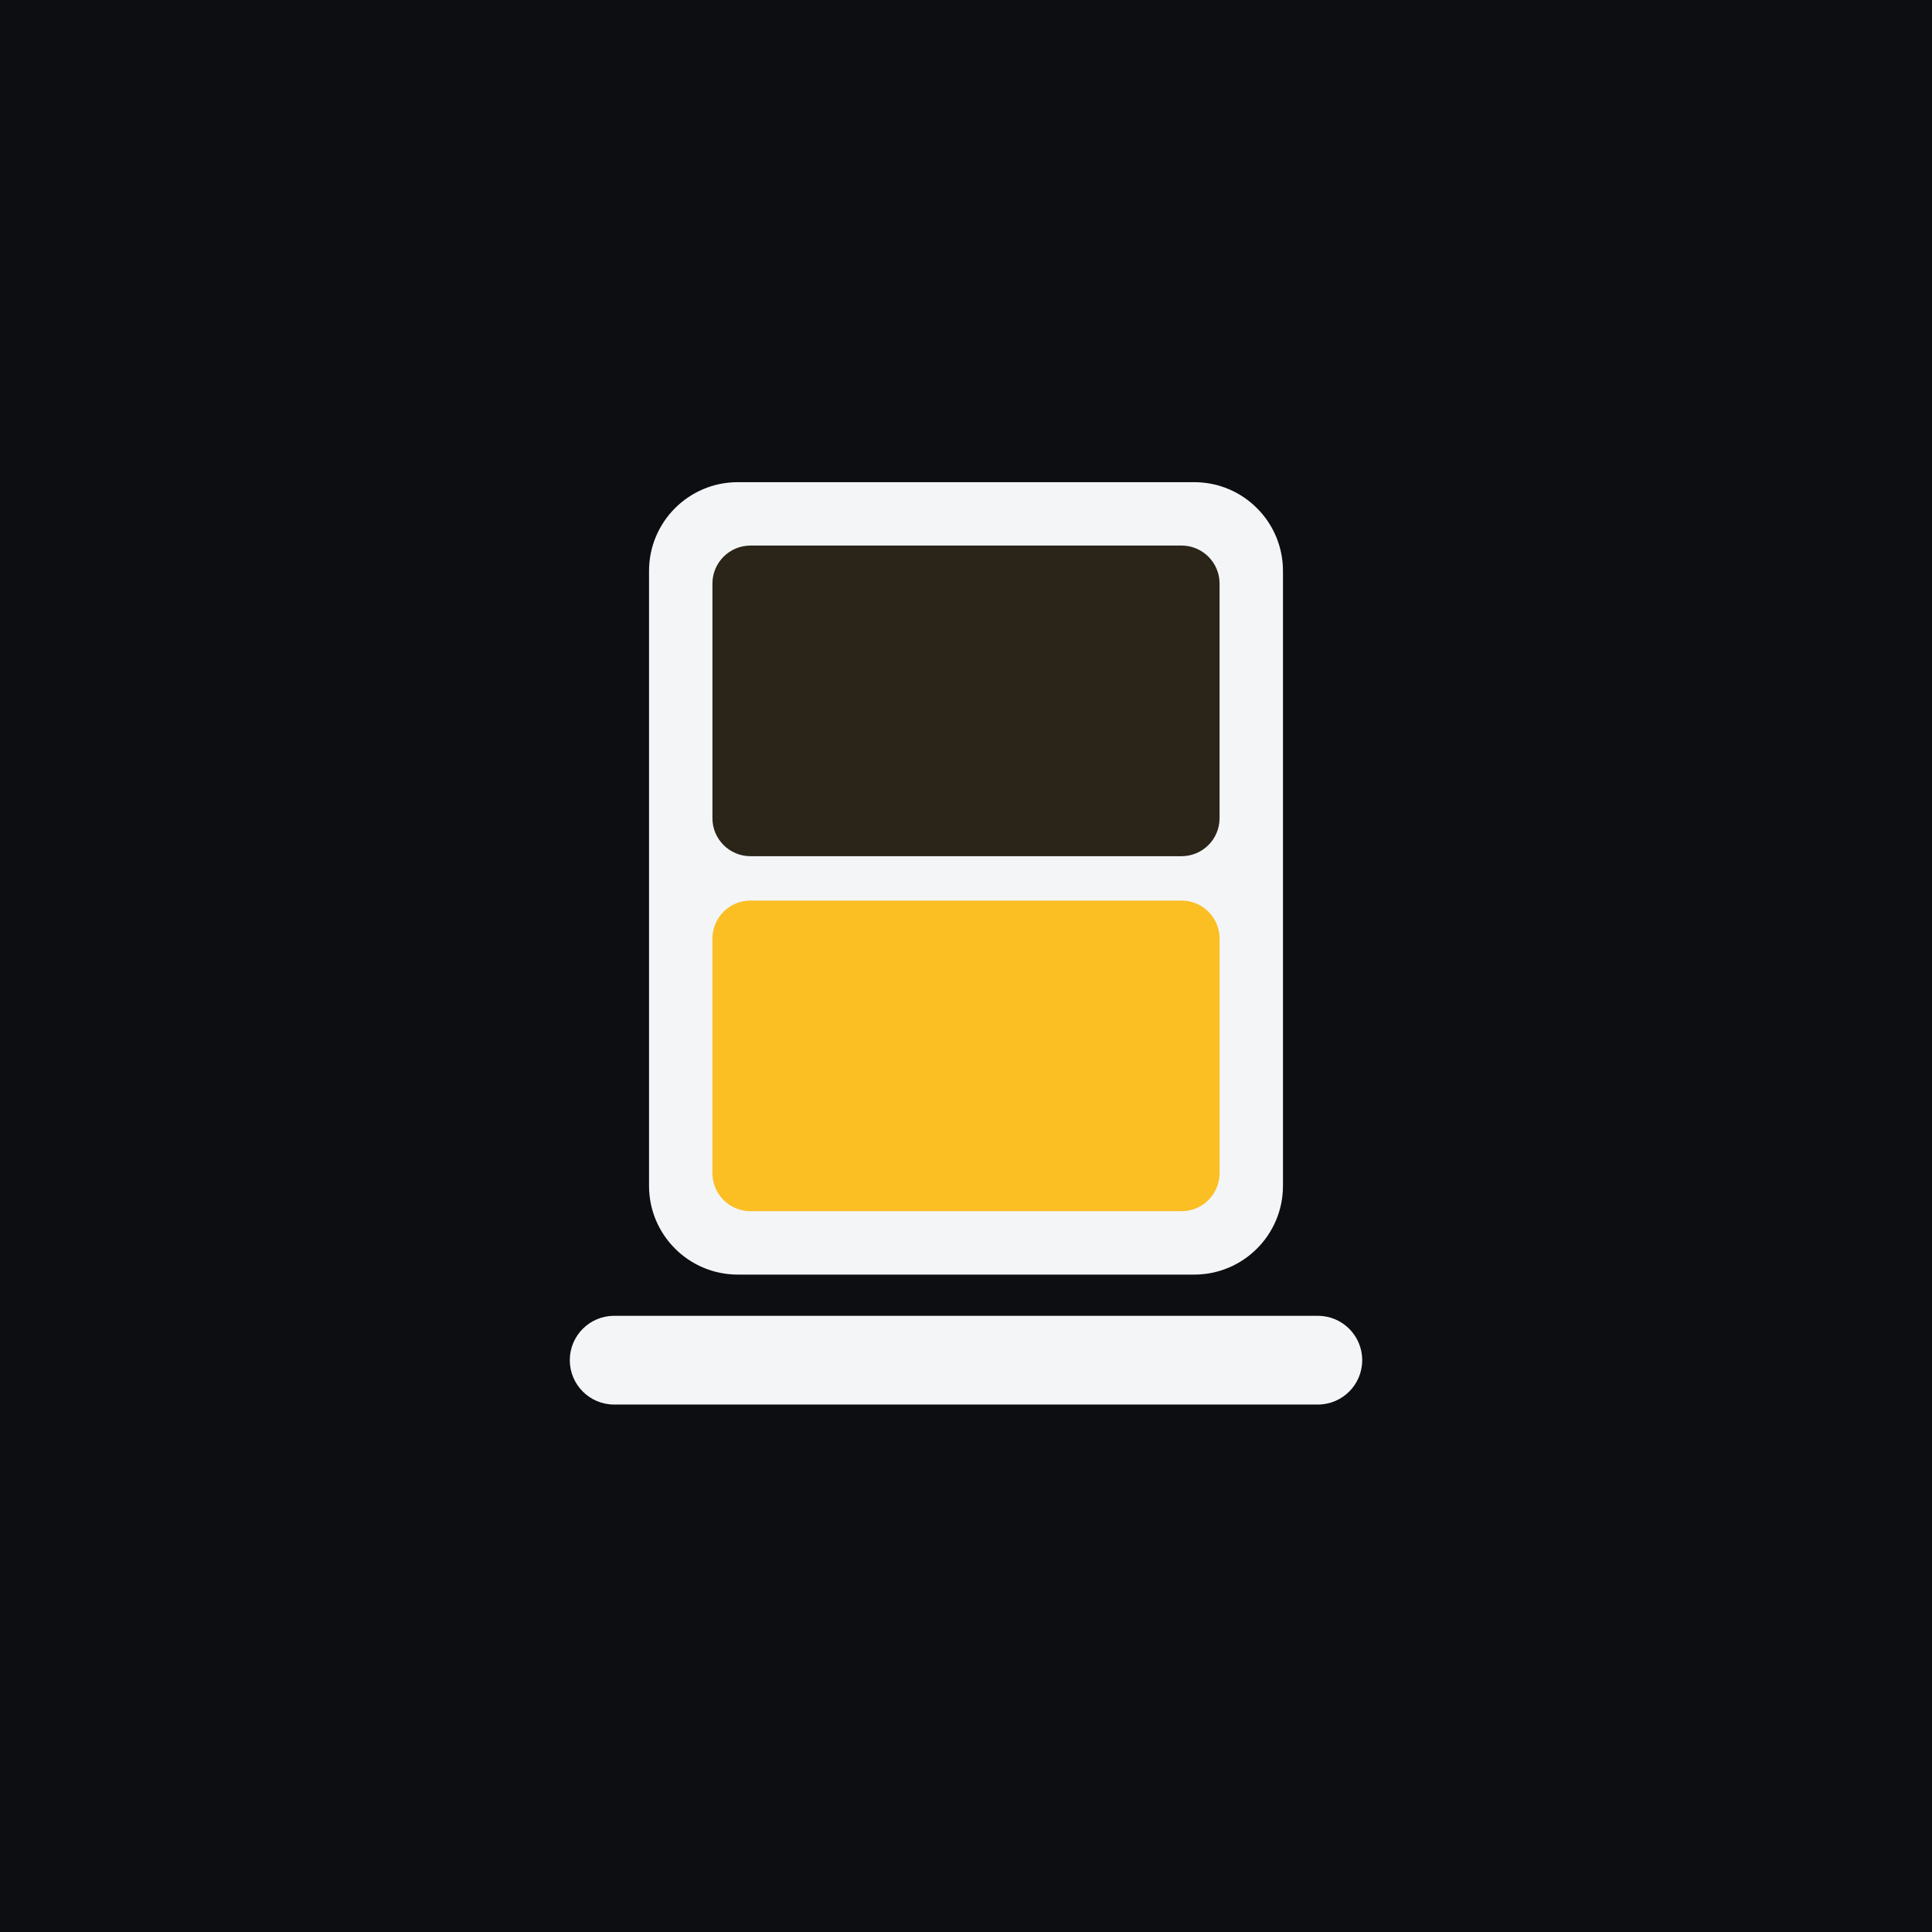
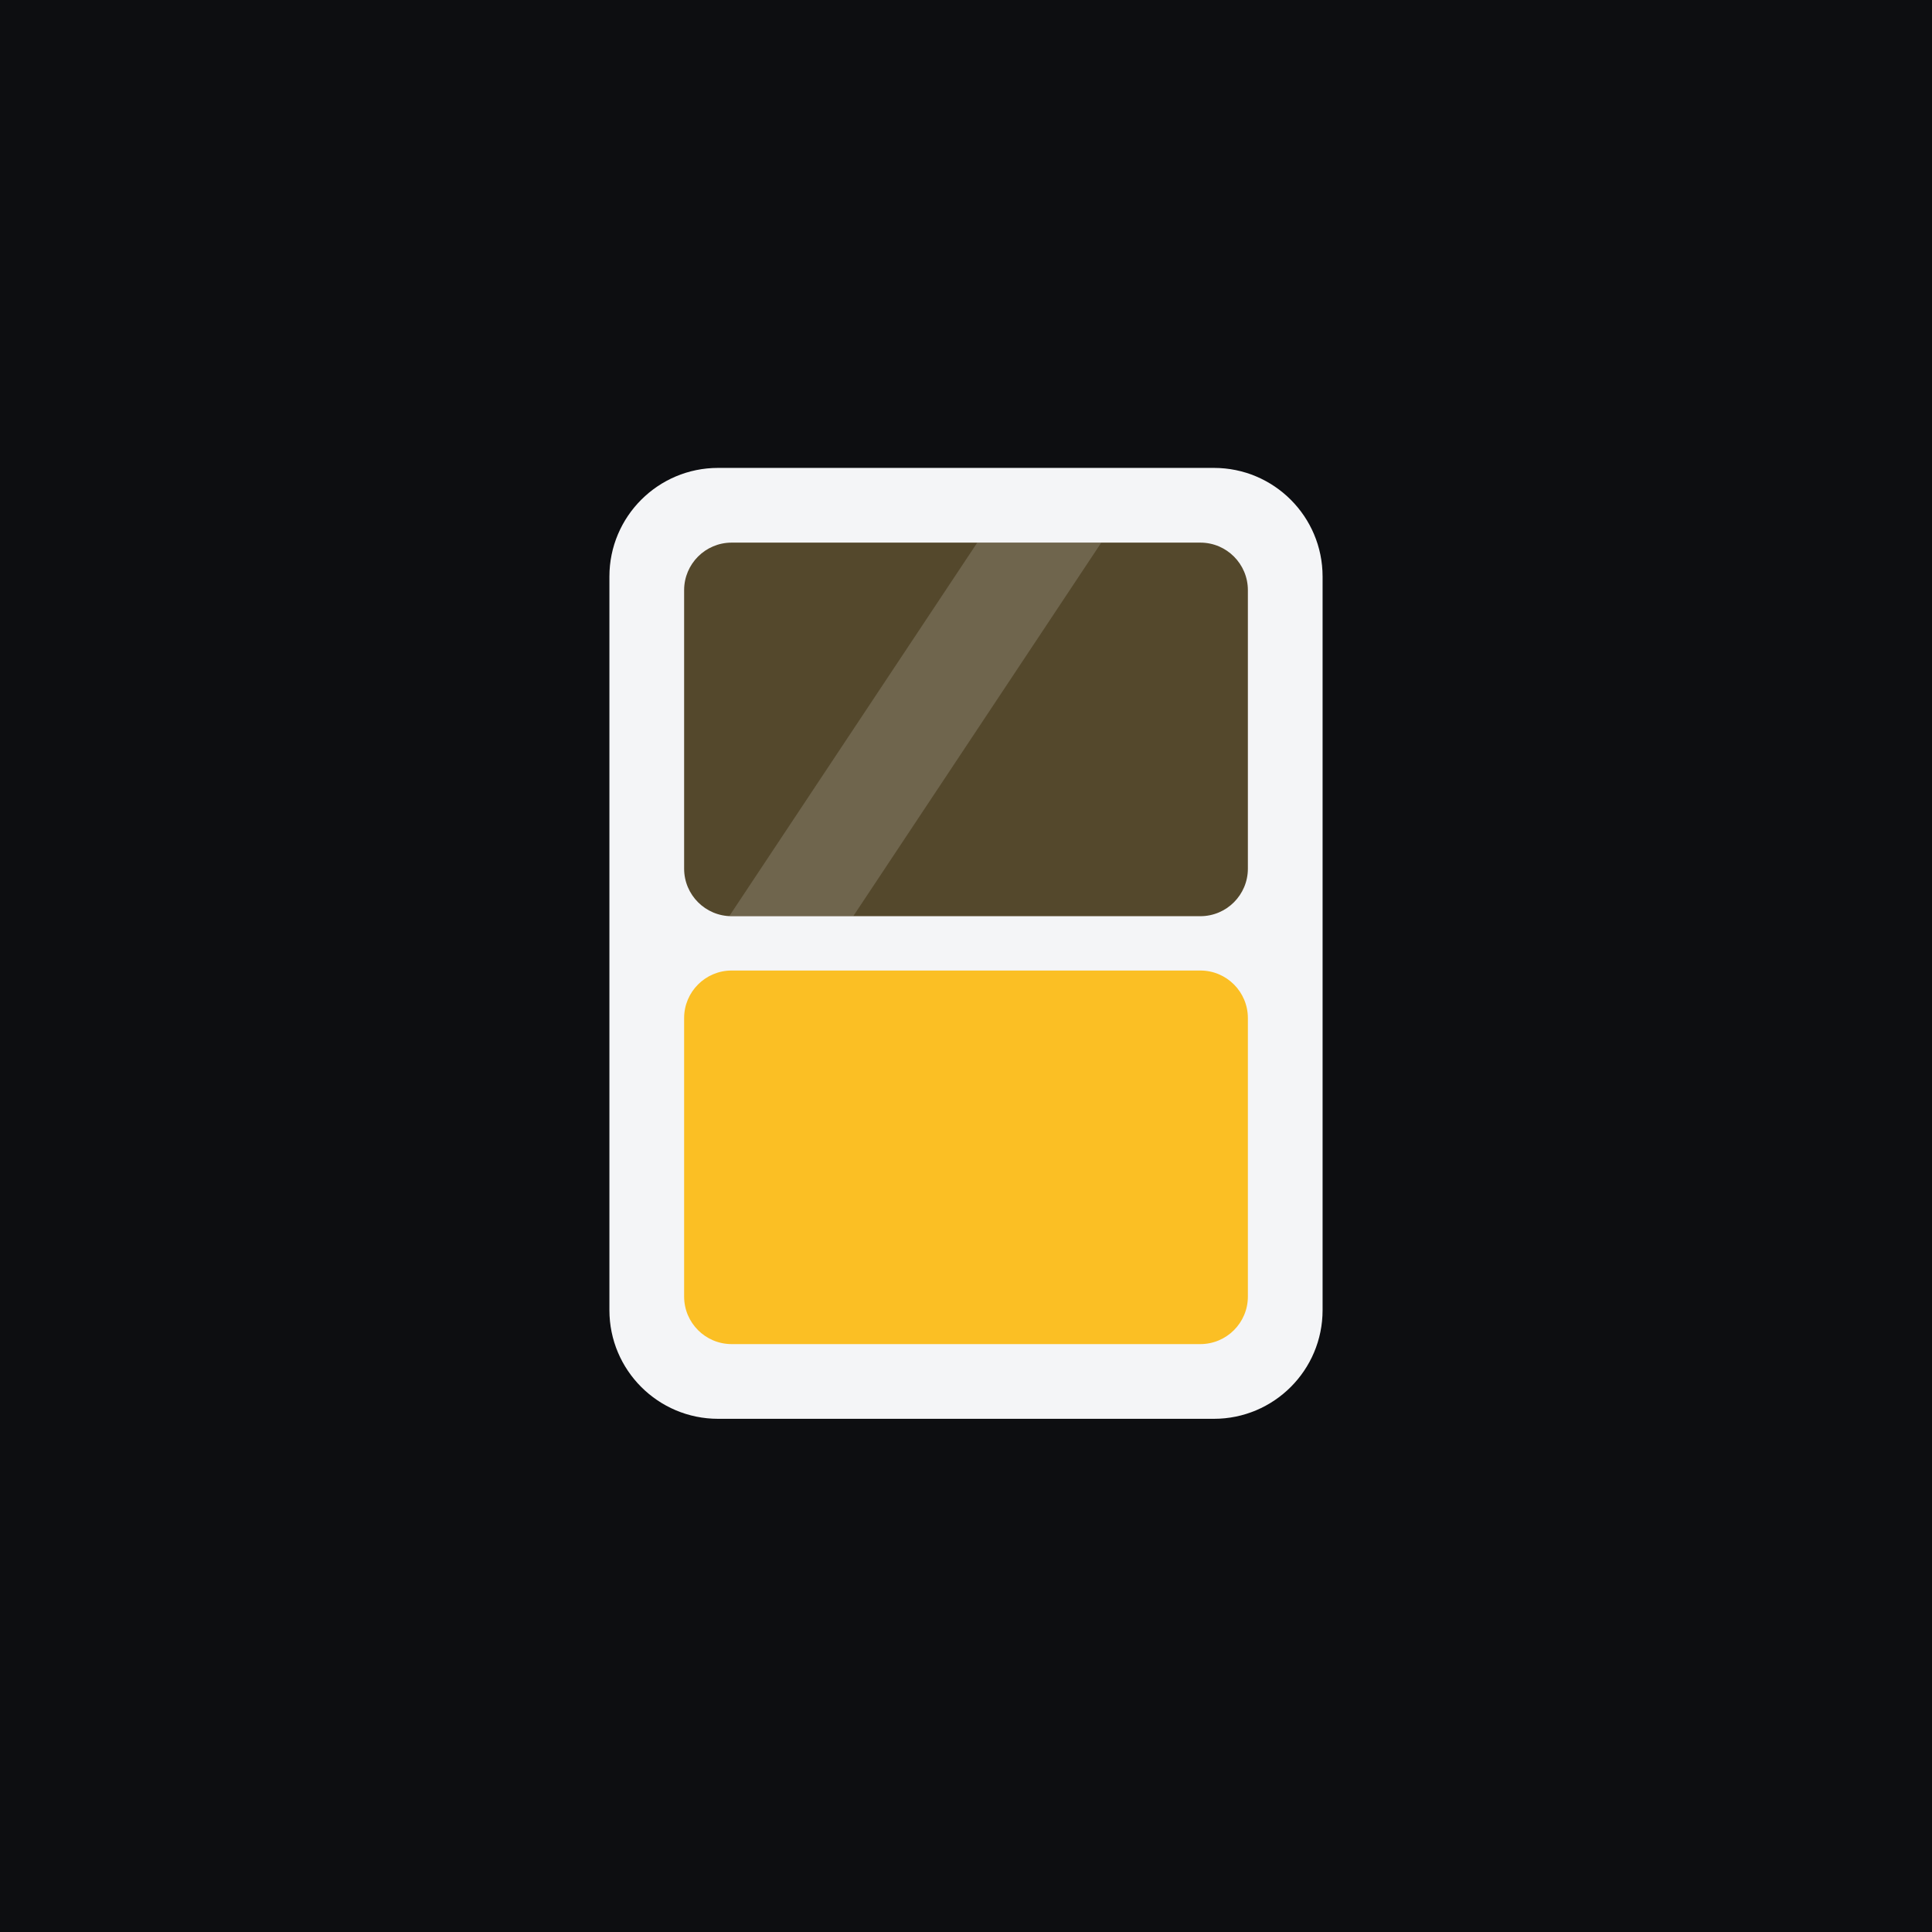
<svg xmlns="http://www.w3.org/2000/svg" viewBox="0 0 1024 1024">
  <rect width="1024" height="1024" fill="#0D0E11" />
-   <g transform="translate(512 500) scale(0.84) translate(-512 -481)">
-     <rect x="312" y="190" width="400" height="500" rx="56" fill="#F4F5F7" />
-     <rect x="352" y="230" width="320" height="196" rx="24" fill="#2A2518" />
-     <rect x="352" y="454" width="320" height="196" rx="24" fill="#FBBF24" />
-     <rect x="262" y="716" width="500" height="56" rx="28" fill="#F4F5F7" />
+   <g transform="translate(512 500) scale(0.9) translate(-512 -512)">
+     <rect x="302" y="232" width="420" height="560" rx="64" fill="#F4F5F7" />
+     <rect x="346" y="276" width="332" height="220" rx="28" fill="#54482C" />
+     <clipPath id="gc">
+       <rect x="346" y="276" width="332" height="220" rx="28" />
+     </clipPath>
+     <g clip-path="url(#gc)">
+       <path d="M518.64 276H591.68L445.6 496H372.56Z" fill="#fff" opacity=".16" />
+     </g>
+     <rect x="346" y="528" width="332" height="220" rx="28" fill="#FBBF24" />
  </g>
</svg>
